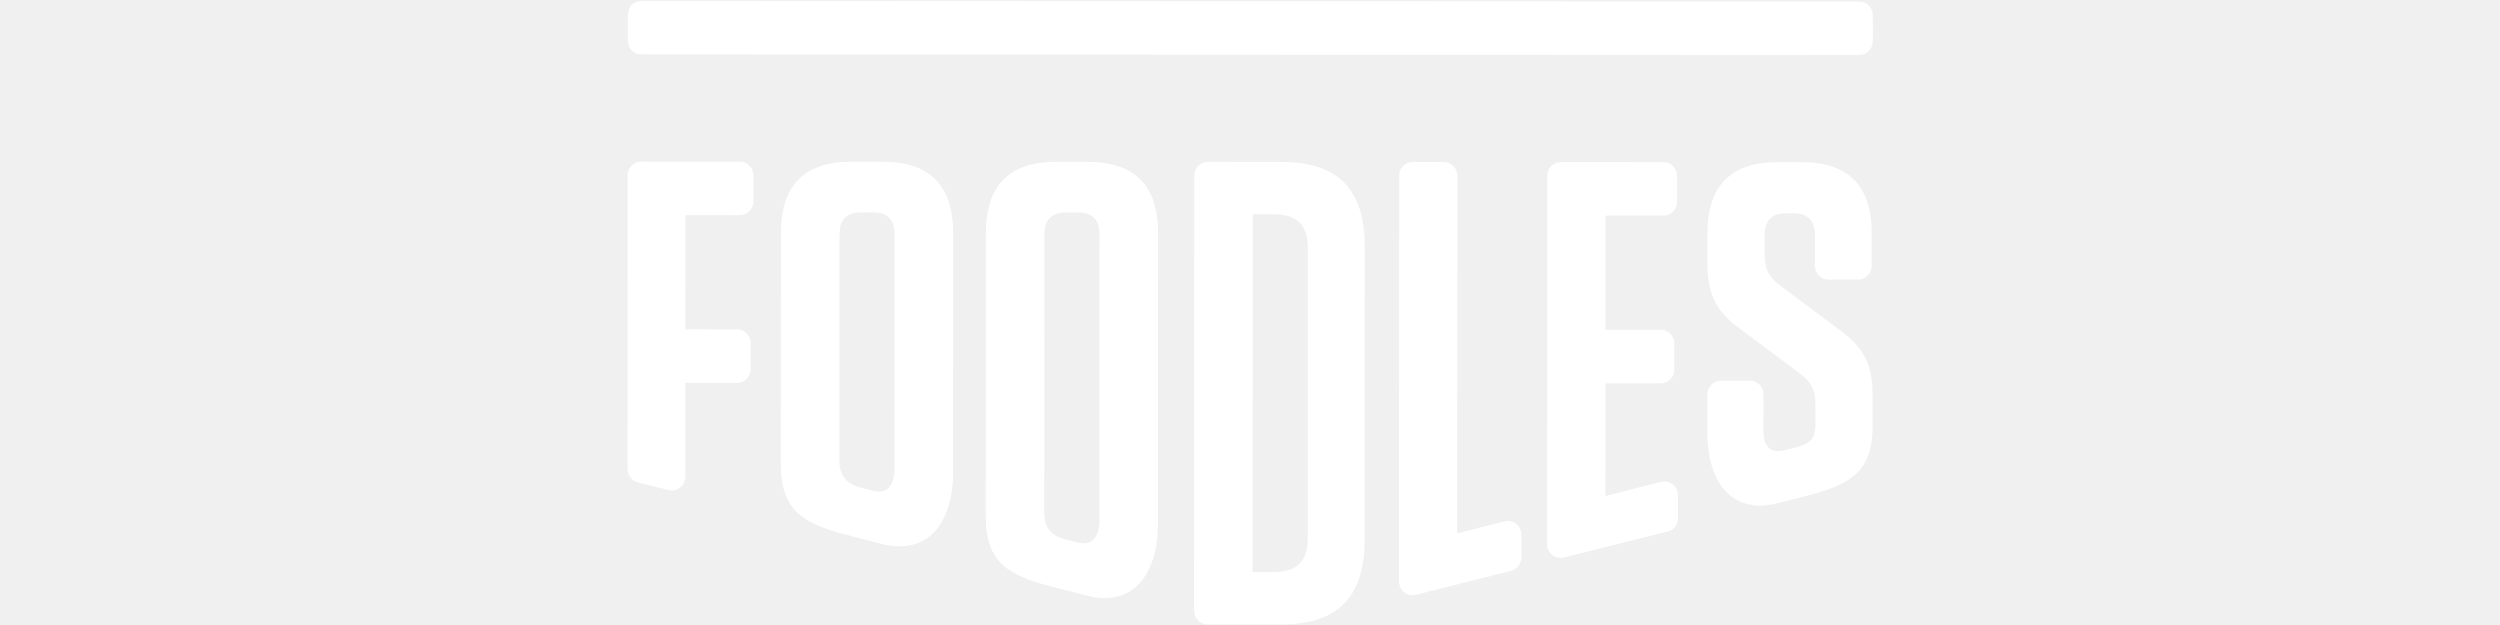
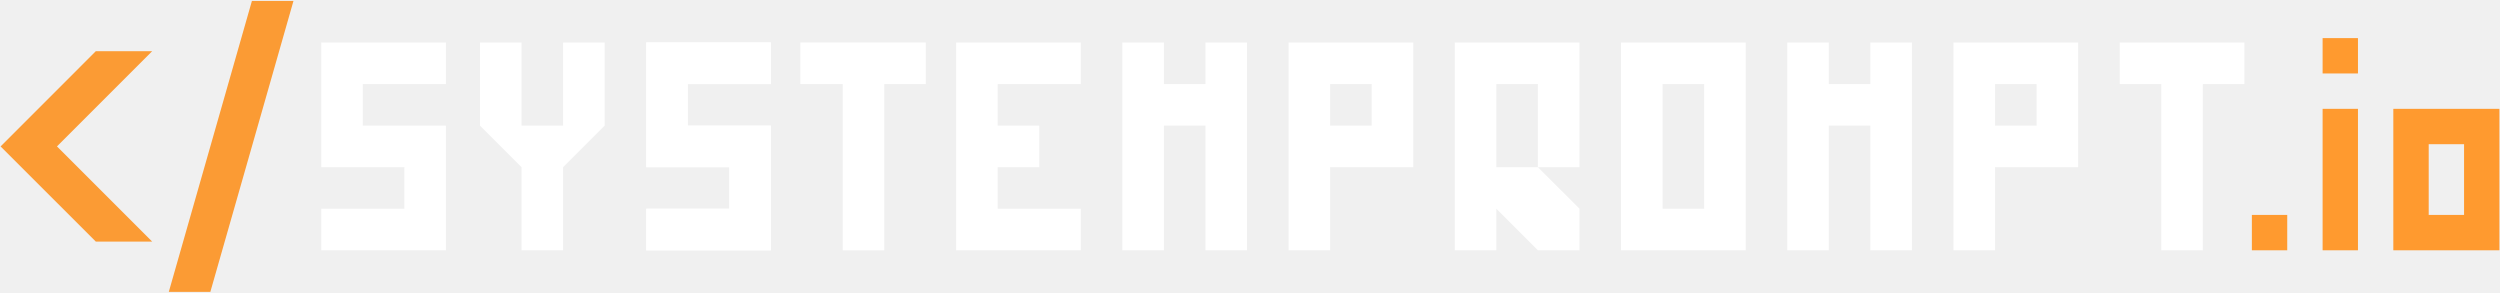
- <svg xmlns="http://www.w3.org/2000/svg" width="200" height="50" viewBox="0 0 1160 582" version="1.1" style="fill-rule:evenodd;clip-rule:evenodd;stroke-linejoin:round;stroke-miterlimit:2;">
-   <g transform="matrix(1,0,0,1,-315,-331)">
-     <g transform="matrix(8.33333,0,0,8.33333,0,0)">
-       <g transform="matrix(1,0.000482526,0.000482526,-1,36.9903,38.8742)">
-         <path d="M1.653,-1.151C1.407,-1.284 1.215,-1.48 1.084,-1.728C0.953,-1.978 0.883,-2.226 0.883,-2.909L0.884,-4.96C0.884,-5.646 0.951,-5.89 1.086,-6.14C1.214,-6.39 1.406,-6.583 1.656,-6.72C1.901,-6.854 2.145,-6.922 2.818,-6.921L138.076,-6.924C138.748,-6.924 138.993,-6.856 139.239,-6.722C139.481,-6.582 139.677,-6.39 139.809,-6.138C139.941,-5.891 140.008,-5.643 140.011,-4.963L140.01,-2.907C140.01,-2.223 139.939,-1.981 139.811,-1.727C139.678,-1.484 139.482,-1.283 139.24,-1.15C138.99,-1.016 138.749,-0.948 138.078,-0.948L2.819,-0.946C2.142,-0.947 1.902,-1.018 1.653,-1.151ZM0.88,-20.437L0.88,-53.253C0.881,-53.962 1.352,-54.575 2.03,-54.745L5.463,-55.6C6.273,-55.802 7.089,-55.303 7.29,-54.479C7.321,-54.362 7.335,-54.24 7.335,-54.114L7.33,-43.628L13.119,-43.625C13.953,-43.625 14.63,-42.938 14.63,-42.093L14.633,-39.173C14.632,-38.332 13.955,-37.647 13.12,-37.647L7.331,-37.645L7.332,-24.883L13.42,-24.884C14.254,-24.884 14.929,-24.196 14.929,-23.357L14.928,-20.437C14.927,-19.591 14.251,-18.905 13.421,-18.905L2.391,-18.906C1.56,-18.906 0.883,-19.59 0.88,-20.437ZM25.899,-18.907C20.616,-18.906 18.009,-21.544 18.008,-26.887L18.005,-52.663C18.008,-58.008 20.557,-59.403 25.896,-60.74L29.36,-61.627C34.656,-62.942 37.252,-58.984 37.254,-53.637L37.252,-26.89C37.253,-21.547 34.637,-18.903 29.358,-18.906L25.899,-18.907ZM28.317,-55.679L27.002,-55.348C25.34,-54.919 24.551,-53.992 24.552,-52.27L24.552,-27.089C24.551,-25.364 25.33,-24.564 27.003,-24.568L28.32,-24.567C29.931,-24.566 30.706,-25.365 30.707,-27.09L30.708,-53.248C30.709,-54.733 30.132,-55.763 28.939,-55.764C28.746,-55.764 28.538,-55.737 28.317,-55.679ZM40.907,-26.89L40.91,-58.523C40.908,-63.866 43.589,-65.193 48.799,-66.508L52.262,-67.389C57.542,-68.724 60.148,-64.749 60.149,-59.403L60.149,-26.885C60.15,-21.545 57.54,-18.903 52.258,-18.906L48.798,-18.902C43.515,-18.903 40.906,-21.545 40.907,-26.89ZM51.216,-61.451L49.903,-61.111C48.23,-60.697 47.451,-59.851 47.45,-58.13L47.45,-27.087C47.449,-25.366 48.227,-24.568 49.9,-24.567L51.22,-24.566C52.833,-24.565 53.605,-25.367 53.606,-27.089L53.609,-59.011C53.606,-60.494 53.033,-61.531 51.844,-61.532C51.652,-61.532 51.443,-61.505 51.216,-61.451ZM64.192,-20.44L64.194,-69.052C64.192,-69.898 64.868,-70.585 65.702,-70.585L73.961,-70.581C80.271,-70.582 83.243,-67.502 83.242,-61.155L83.244,-28.335C83.241,-21.984 80.268,-18.905 73.963,-18.906L65.704,-18.903C64.866,-18.903 64.191,-19.591 64.192,-20.44ZM70.732,-64.726L70.736,-24.762L73.136,-24.763C75.722,-24.761 76.893,-25.989 76.89,-28.567L76.893,-60.923C76.89,-63.5 75.722,-64.725 73.136,-64.727L70.732,-64.726ZM88.604,-18.906C87.765,-18.906 87.09,-19.591 87.091,-20.438L87.093,-65.781C87.094,-66.628 87.77,-67.313 88.6,-67.313C88.724,-67.313 88.846,-67.3 88.965,-67.268L99.606,-64.594C100.282,-64.426 100.759,-63.81 100.758,-63.108L100.757,-60.535C100.757,-59.692 100.078,-59.01 99.244,-59.01C99.124,-59.01 98.996,-59.024 98.879,-59.055L93.588,-60.398L93.59,-20.438C93.589,-19.592 92.912,-18.904 92.077,-18.904L88.604,-18.906ZM103.639,-20.437L103.64,-61.608C103.641,-62.459 104.318,-63.141 105.149,-63.141C105.272,-63.141 105.394,-63.12 105.516,-63.096L117.118,-60.186C117.791,-60.019 118.265,-59.405 118.265,-58.701L118.264,-56.115C118.263,-55.269 117.588,-54.585 116.755,-54.585C116.631,-54.586 116.507,-54.601 116.39,-54.632L110.16,-56.215L110.162,-43.625L116.327,-43.626C117.163,-43.625 117.838,-42.937 117.842,-42.092L117.841,-39.179C117.84,-38.332 117.162,-37.646 116.328,-37.647L110.161,-37.646L110.159,-24.883L116.632,-24.884C117.468,-24.883 118.145,-24.202 118.145,-23.353L118.144,-20.436C118.143,-19.59 117.467,-18.904 116.633,-18.905L105.15,-18.904C104.316,-18.904 103.638,-19.591 103.639,-20.437ZM121.538,-26.892L121.537,-30.174C121.539,-33.495 122.38,-35.519 125.283,-37.605L131.803,-42.459C133.008,-43.38 133.613,-44.179 133.614,-45.959L133.615,-48.336C133.612,-49.997 132.802,-50.441 131.138,-50.855L130.287,-51.06C128.596,-51.493 127.813,-50.704 127.812,-49.049L127.814,-44.861C127.814,-44.015 127.14,-43.329 126.308,-43.33L123.051,-43.331C122.213,-43.332 121.535,-44.018 121.535,-44.858L121.537,-49.102C121.536,-54.383 124.091,-58.354 129.325,-57.021L132.163,-56.317C137.393,-54.993 140.012,-53.674 140.009,-48.331L140.007,-45.037C140.01,-41.538 139.104,-39.697 136.268,-37.606L129.748,-32.753C128.541,-31.894 127.934,-31.037 127.933,-29.254L127.936,-27.072C127.935,-25.413 128.722,-24.618 130.351,-24.617L131.136,-24.617C132.765,-24.616 133.55,-25.415 133.551,-27.073L133.548,-30.487C133.549,-31.333 134.224,-32.021 135.059,-32.021L138.38,-32.019C139.212,-32.019 139.889,-31.33 139.892,-30.486L139.891,-26.828C139.893,-21.543 137.293,-18.906 132.104,-18.908L129.386,-18.903C124.132,-18.906 121.539,-21.544 121.538,-26.892Z" style="fill:#FFFFFF;fill-rule:nonzero;" />
-       </g>
-     </g>
+ <svg xmlns="http://www.w3.org/2000/svg" viewBox="167 461 666 78" aria-hidden="true">
+   <g>
+     <path fill="#fb9b34" d="M 234.109 461.254 L 218.293 516.605 L 211.969 538.746 L 223.039 538.746 L 238.859 483.395 L 245.18 461.254" />
+     <path fill="#fb9b34" d="M 192.523 474.637 L 207.539 474.637 L 182.18 500 L 207.539 525.359 L 192.523 525.359 L 167.156 500.008" />
+     <path fill="#ffffff" d="M 285.797 527.676 L 252.582 527.676 L 252.582 516.605 L 274.723 516.605 L 274.723 505.535 L 252.582 505.535 L 252.582 472.324 L 285.797 472.324 L 285.797 483.395 L 263.652 483.395 L 263.652 494.465 L 285.797 494.465" />
+     <path fill="#ffffff" d="M 372.359 472.32 L 372.359 483.391 L 350.219 483.391 L 350.219 494.469 L 372.359 494.469 L 372.359 527.68 L 339.148 527.68 L 339.148 516.609 L 361.289 516.609 L 361.289 505.539 L 339.148 505.539 L 339.148 472.32" />
+     <path fill="#ffffff" d="M 413.641 472.32 L 413.641 483.391 L 402.57 483.391 L 402.57 527.68 L 391.5 527.68 L 391.5 483.391 L 380.211 483.391 L 380.211 472.32" />
+     <path fill="#ffffff" d="M 454.926 527.676 L 421.715 527.676 L 421.715 472.324 L 454.926 472.324 L 454.926 483.395 L 432.785 483.395 L 432.785 494.465 L 443.855 494.465 L 443.855 505.535 L 432.785 505.535 L 432.785 516.605 L 454.926 516.605" />
+     <path fill="#ffffff" d="M 477.066 527.676 L 465.996 527.676 L 465.996 472.324 L 477.066 472.324 L 477.066 483.395 L 488.137 483.395 L 488.137 472.324 L 499.207 472.324 L 499.207 527.676 L 488.137 527.676 L 488.137 494.465 L 477.066 494.465" />
+     <path fill="#ffffff" d="M 521.348 494.465 L 532.418 494.465 L 532.418 483.395 L 521.348 483.395 Z M 521.348 527.676 L 510.277 527.676 L 510.277 472.324 L 543.488 472.324 L 543.488 505.535 L 521.348 505.535" />
+     <path fill="#ffffff" d="M 609.914 516.605 L 620.984 516.605 L 620.984 483.395 L 609.914 483.395 Z M 632.055 527.676 L 598.844 527.676 L 598.844 472.324 L 632.055 472.324 Z M 632.055 527.676" />
+     <path fill="#ffffff" d="M 654.195 527.676 L 643.125 527.676 L 643.125 472.324 L 654.195 472.324 L 654.195 483.395 L 665.266 483.395 L 665.266 472.324 L 676.336 472.324 L 676.336 527.676 L 665.266 527.676 L 665.266 494.465 L 654.195 494.465" />
+     <path fill="#ffffff" d="M 698.48 494.465 L 709.551 494.465 L 709.551 483.395 L 698.48 483.395 Z M 698.48 527.676 L 687.406 527.676 L 687.406 472.324 L 720.621 472.324 L 720.621 505.535 L 698.48 505.535" />
+     <path fill="#ffffff" d="M 753.832 527.676 L 742.762 527.676 L 742.762 483.395 L 731.691 483.395 L 731.691 472.324 L 764.902 472.324 L 764.902 483.395 L 753.832 483.395" />
+     <path fill="#ffffff" d="M 328.078 472.324 L 317.008 472.324 L 317.008 494.465 L 305.938 494.465 L 305.938 472.324 L 294.867 472.324 L 294.867 494.465 L 305.938 505.535 L 305.938 527.676 L 317.008 527.676 L 317.008 505.535 L 328.078 494.465" />
+     <path fill="#ffffff" d="M 587.777 472.324 L 554.555 472.324 L 554.555 527.676 L 565.625 527.676 L 565.625 516.605 L 576.695 527.676 L 587.777 527.676 L 587.777 516.605 L 576.695 505.535 L 565.625 505.535 L 565.625 483.395 L 576.695 483.395 L 576.695 505.535 L 587.777 505.535" />
+     <path fill="#ff9a2f" d="M 766.898 527.676 L 776.32 527.676 L 776.32 518.254 L 766.898 518.254 Z M 766.898 527.676" />
+     <path fill="#ff9a2f" d="M 785.742 480.57 L 795.16 480.57 L 795.16 471.152 L 785.742 471.152 Z M 785.742 527.676 L 795.16 527.676 L 795.16 489.992 L 785.742 489.992 Z M 785.742 527.676" />
+     <path fill="#ff9a2f" d="M 823.426 518.254 L 814.004 518.254 L 814.004 499.414 L 823.426 499.414 Z M 804.582 527.676 L 832.844 527.676 L 832.844 489.996 L 804.582 489.996 Z M 804.582 527.676" />
+     <path fill="#ffffff" d="M 372.359 483.391 L 372.359 472.32 L 339.148 472.32 L 339.148 505.539 L 361.289 505.539 L 361.289 516.609 L 339.148 516.609 L 339.148 527.68 L 372.359 527.68 L 372.359 494.469 L 350.219 494.469 L 350.219 483.391" />
  </g>
</svg>
